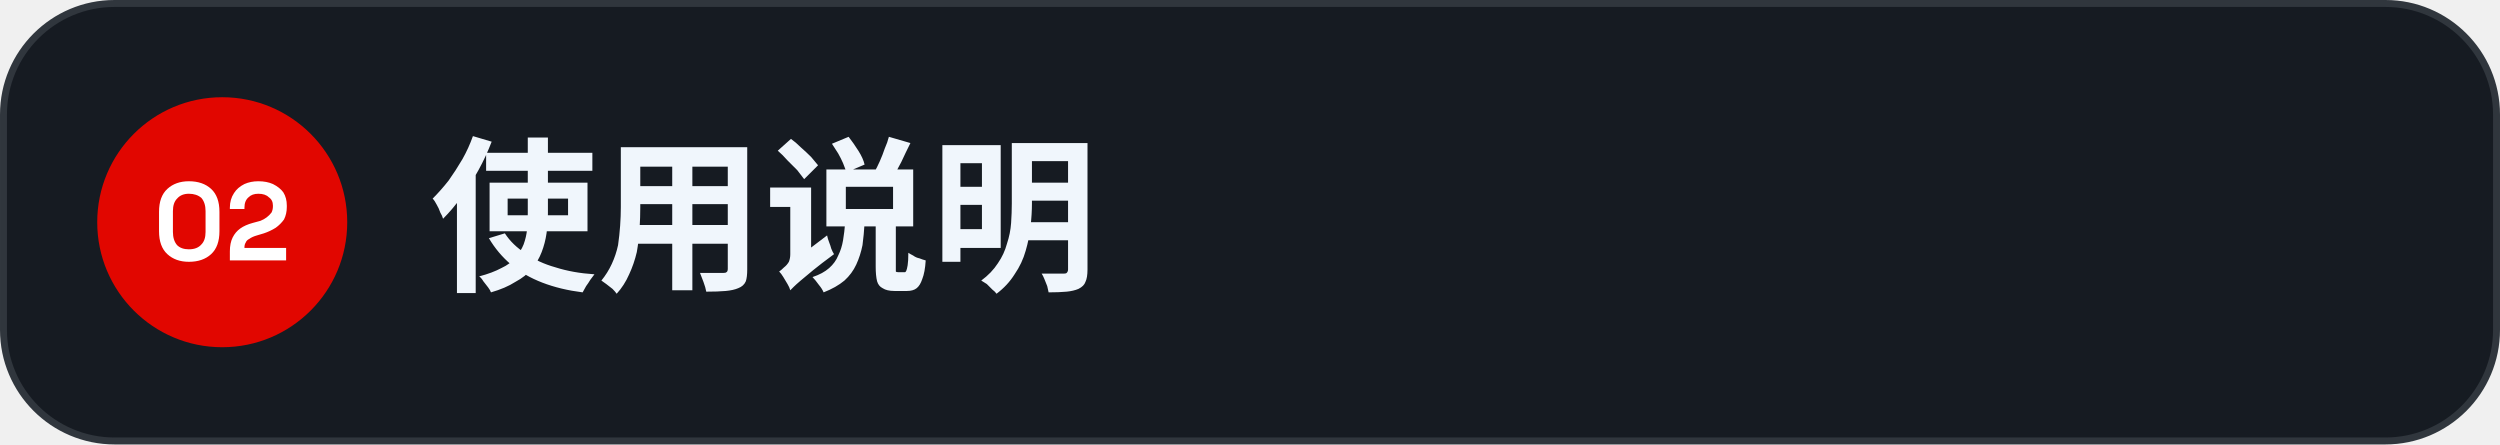
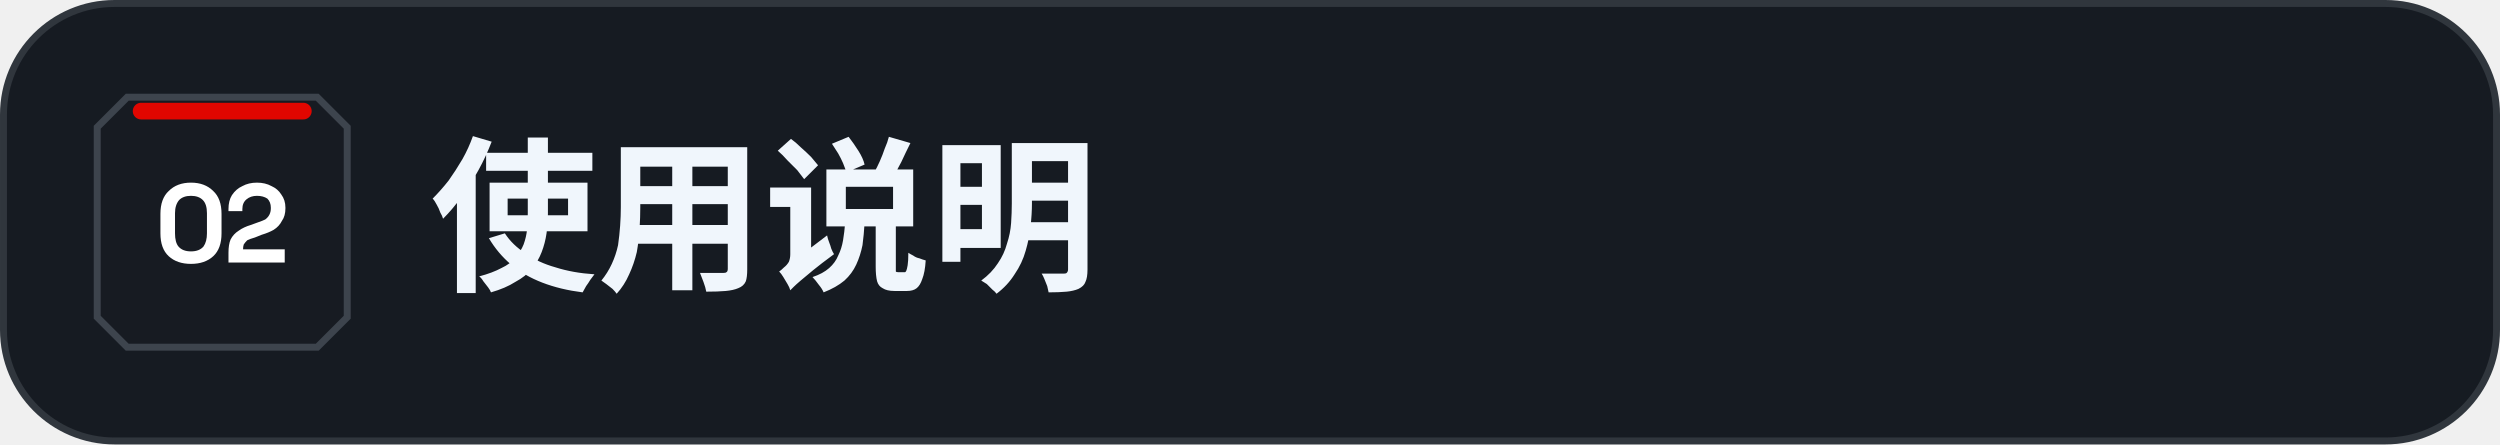
<svg xmlns="http://www.w3.org/2000/svg" width="480" height="85.333" viewBox="0 0 360 64" role="img" aria-label="使用说明" font-family="-apple-system,BlinkMacSystemFont,'SF Pro Display','SF Pro Text','PingFang SC','Noto Sans CJK SC','Helvetica Neue',Arial,sans-serif">
  <defs />
  <rect x="0.5" y="0.5" width="359" height="63" rx="16" fill="#161b22" stroke="#30363d" />
-   <circle cx="32" cy="32" r="18" fill="#e10600" />
-   <path d="M27.2 37.7Q25.3 37.7 24.1 36.6Q22.9 35.5 22.9 33.3V30.5Q22.9 28.3 24.1 27.2Q25.3 26.1 27.2 26.1Q29.2 26.1 30.4 27.2Q31.6 28.3 31.6 30.5V33.3Q31.6 35.5 30.4 36.6Q29.2 37.7 27.2 37.7ZM27.2 35.9Q28.4 35.9 29 35.2Q29.6 34.6 29.6 33.4V30.4Q29.6 29.2 29 28.5Q28.3 27.9 27.2 27.9Q26.1 27.9 25.5 28.6Q24.9 29.2 24.9 30.4V33.4Q24.9 34.6 25.5 35.3Q26.1 35.9 27.2 35.9Z M33.1 37.5V36.2Q33.1 35 33.5 34.2Q33.9 33.4 34.6 32.9Q35.3 32.4 36.4 32.1L37.5 31.8Q38 31.6 38.4 31.3Q38.8 31 39.1 30.6Q39.3 30.2 39.3 29.7V29.6Q39.3 28.8 38.7 28.4Q38.2 27.9 37.2 27.9Q36.3 27.9 35.8 28.4Q35.2 28.9 35.2 29.9V30.1H33.1V29.9Q33.1 28.7 33.7 27.8Q34.2 27 35.2 26.5Q36.1 26.1 37.2 26.1Q38.4 26.1 39.3 26.5Q40.3 27 40.8 27.7Q41.3 28.5 41.3 29.6V29.8Q41.3 30.8 40.9 31.6Q40.4 32.3 39.7 32.8Q38.9 33.3 38 33.6L37 33.9Q36.3 34.1 35.9 34.4Q35.5 34.6 35.4 34.9Q35.2 35.2 35.2 35.6V35.7H41.2V37.5Z" fill="#ffffff" />
+   <g data-racing-icon="pitboard">
+     <path d="M18.32 14.0 H45.68 L50.0 18.32 V45.68 L45.68 50.0 H18.32 L14.0 45.68 V18.32 Z" fill="#171b22" stroke="#3d444d" stroke-width="1" />
+     <path d="M20.32 16.0 H43.68" fill="none" stroke="#e10600" stroke-width="2.4" stroke-linecap="round" />
+     <path d="M27.5 38Q25.5 38 24.3 36.9Q23.1 35.8 23.1 33.6V30.8Q23.1 28.6 24.3 27.5Q25.5 26.3 27.5 26.3Q29.5 26.3 30.7 27.5Q31.9 28.6 31.9 30.8V33.6Q31.9 35.8 30.7 36.9Q29.5 38 27.5 38ZM27.5 36.2Q28.7 36.2 29.3 35.5Q29.8 34.8 29.8 33.6V30.7Q29.8 29.4 29.2 28.8Q28.6 28.2 27.5 28.2Q26.4 28.2 25.8 28.8Q25.2 29.5 25.2 30.7V33.6Q25.2 34.9 25.7 35.5Q26.3 36.2 27.5 36.2Z M32.9 37.8V36.4Q32.9 35.2 33.2 34.5Q33.6 33.7 34.4 33.2Q35.1 32.7 36.1 32.4L37.2 32Q37.8 31.8 38.2 31.6Q38.6 31.3 38.8 30.9Q39 30.5 39 30V29.9Q39 29.1 38.5 28.6Q37.9 28.2 37 28.2Q36.1 28.2 35.5 28.7Q34.9 29.2 34.9 30.1V30.4H32.9V30.1Q32.9 28.9 33.4 28.1Q34 27.2 34.9 26.8Q35.8 26.3 37 26.3Q38.2 26.3 39.1 26.8Q40 27.2 40.5 28Q41.1 28.8 41.1 29.9V30Q41.1 31.1 40.6 31.8Q40.2 32.6 39.4 33.1Q38.7 33.5 37.7 33.8L36.7 34.2Q36 34.4 35.6 34.6Q35.3 34.9 35.1 35.2Q35 35.5 35 35.9V35.9H41V37.8Z" fill="#ffffff" />
+   </g>
  <path d="M70 22H85.3V24.6H70ZM73.1 28.6V31H81.8V28.6ZM70.5 26.3H84.6V33.3H70.5ZM72.7 33.6Q73.8 35.3 75.7 36.5Q77.5 37.8 80 38.5Q82.5 39.3 85.6 39.5Q85.3 39.9 85 40.3Q84.7 40.8 84.4 41.2Q84.1 41.7 83.9 42.1Q80.7 41.7 78.1 40.7Q75.5 39.7 73.6 38.1Q71.7 36.5 70.4 34.3ZM76 19.8H78.9V30.7Q78.9 32.2 78.7 33.6Q78.5 35 78 36.3Q77.5 37.6 76.6 38.7Q75.7 39.8 74.2 40.6Q72.8 41.5 70.7 42.1Q70.6 41.8 70.3 41.4Q69.9 40.9 69.6 40.5Q69.3 40 69 39.8Q70.9 39.3 72.2 38.6Q73.5 38 74.2 37.1Q75 36.2 75.4 35.2Q75.8 34.1 75.9 33Q76 31.9 76 30.7ZM68.1 19.6 70.8 20.4Q70 22.5 68.9 24.5Q67.8 26.5 66.5 28.3Q65.2 30.1 63.8 31.5Q63.7 31.1 63.4 30.6Q63.2 30 62.9 29.5Q62.6 28.9 62.3 28.6Q63.5 27.4 64.6 26Q65.6 24.6 66.6 22.9Q67.5 21.3 68.1 19.6ZM65.8 26.2 68.5 23.5V23.5V42.2H65.8Z M91.1 21.2H105.8V24H91.1ZM91.1 26.8H105.8V29.4H91.1ZM91 32.4H105.9V35.1H91ZM89.4 21.2H92.2V29.8Q92.2 31.3 92.1 32.9Q92 34.6 91.7 36.3Q91.3 38 90.6 39.5Q89.9 41.1 88.8 42.3Q88.6 42 88.2 41.6Q87.8 41.3 87.3 40.9Q86.9 40.6 86.6 40.4Q87.5 39.3 88.1 38Q88.7 36.7 89 35.3Q89.2 33.9 89.3 32.5Q89.4 31.1 89.4 29.8ZM104.8 21.2H107.6V38.8Q107.6 39.9 107.4 40.5Q107.1 41.2 106.3 41.5Q105.6 41.8 104.5 41.9Q103.4 42 101.7 42Q101.6 41.4 101.3 40.6Q101 39.8 100.8 39.3Q101.5 39.3 102.2 39.3Q102.8 39.3 103.4 39.3Q103.9 39.3 104.2 39.3Q104.5 39.3 104.6 39.2Q104.8 39.1 104.8 38.7ZM96.8 22.3H99.7V41.8H96.8Z M112 21.7 113.9 20Q114.6 20.5 115.3 21.2Q116.1 21.9 116.8 22.6Q117.4 23.3 117.8 23.8L115.8 25.8Q115.4 25.3 114.8 24.5Q114.1 23.8 113.4 23.1Q112.7 22.3 112 21.7ZM110.9 27H115.5V29.8H110.9ZM113.8 41.8 113.1 38.9 113.7 38 119.1 33.9Q119.2 34.4 119.4 34.9Q119.6 35.4 119.7 35.8Q119.9 36.3 120.1 36.6Q118.2 38 117.1 38.9Q115.9 39.9 115.3 40.4Q114.6 41 114.3 41.3Q114 41.6 113.8 41.8ZM113.8 41.8Q113.7 41.4 113.4 40.9Q113.1 40.4 112.8 39.9Q112.5 39.4 112.2 39.1Q112.5 38.9 112.9 38.5Q113.3 38.2 113.6 37.7Q113.8 37.2 113.8 36.6V27H116.8V38.8Q116.8 38.8 116.5 39Q116.2 39.2 115.7 39.5Q115.3 39.9 114.9 40.3Q114.4 40.7 114.1 41.1Q113.8 41.5 113.8 41.8ZM119.8 20.7 122.2 19.7Q122.9 20.6 123.6 21.7Q124.3 22.8 124.5 23.7L121.9 24.8Q121.7 24.3 121.4 23.5Q121.1 22.8 120.7 22.1Q120.2 21.3 119.8 20.7ZM128 19.7 131.1 20.6Q130.4 22 129.8 23.3Q129.1 24.7 128.5 25.6L125.9 24.8Q126.3 24.1 126.7 23.2Q127.1 22.3 127.4 21.4Q127.8 20.5 128 19.7ZM121.8 26.9V30.1H128.6V26.9ZM119 24.4H131.5V32.6H119ZM121.7 32.1H124.5Q124.4 33.8 124.2 35.3Q123.9 36.8 123.3 38.1Q122.7 39.4 121.6 40.4Q120.4 41.4 118.6 42.1Q118.4 41.6 117.9 41Q117.4 40.3 117 39.9Q118.5 39.4 119.4 38.6Q120.3 37.8 120.7 36.8Q121.2 35.8 121.4 34.6Q121.6 33.4 121.7 32.1ZM126.1 31.8H129V38.4Q129 38.9 129 39.1Q129.1 39.2 129.4 39.2Q129.4 39.2 129.5 39.2Q129.7 39.2 129.8 39.2Q129.9 39.2 130.1 39.2Q130.2 39.2 130.3 39.2Q130.4 39.2 130.5 39Q130.6 38.8 130.7 38.2Q130.8 37.6 130.8 36.4Q131.1 36.6 131.5 36.8Q131.9 37.1 132.4 37.2Q132.9 37.4 133.3 37.5Q133.2 39.2 132.8 40.2Q132.5 41.1 132 41.5Q131.5 41.9 130.6 41.9Q130.4 41.9 130.2 41.9Q129.9 41.9 129.7 41.9Q129.4 41.9 129.2 41.9Q129 41.9 128.8 41.9Q127.7 41.9 127.1 41.5Q126.5 41.2 126.3 40.5Q126.1 39.7 126.1 38.4Z M137.2 20.9H144.1V35.7H137.2V33H141.4V23.5H137.2ZM137.2 26.9H142.4V29.5H137.2ZM147.5 20.6H154.8V23.2H147.5ZM147.5 26.3H154.8V28.9H147.5ZM147.4 32H154.8V34.6H147.4ZM135.7 20.9H138.3V37.7H135.7ZM153.8 20.6H156.6V38.8Q156.6 40 156.3 40.6Q156.1 41.2 155.3 41.6Q154.6 41.9 153.6 42Q152.5 42.1 151 42.1Q150.9 41.7 150.8 41.2Q150.6 40.7 150.4 40.2Q150.2 39.7 150 39.4Q150.6 39.4 151.3 39.4Q151.9 39.4 152.4 39.4Q153 39.4 153.2 39.4Q153.5 39.4 153.6 39.3Q153.8 39.1 153.8 38.8ZM145.7 20.6H148.6V29.3Q148.6 30.8 148.4 32.6Q148.2 34.4 147.7 36.1Q147.2 37.9 146.1 39.5Q145.1 41.1 143.5 42.3Q143.3 42 142.9 41.7Q142.5 41.3 142.1 40.9Q141.6 40.6 141.3 40.4Q142.8 39.3 143.7 37.9Q144.6 36.6 145 35.1Q145.5 33.6 145.6 32.1Q145.7 30.6 145.7 29.3Z" fill="#f0f6fc" />
</svg>
